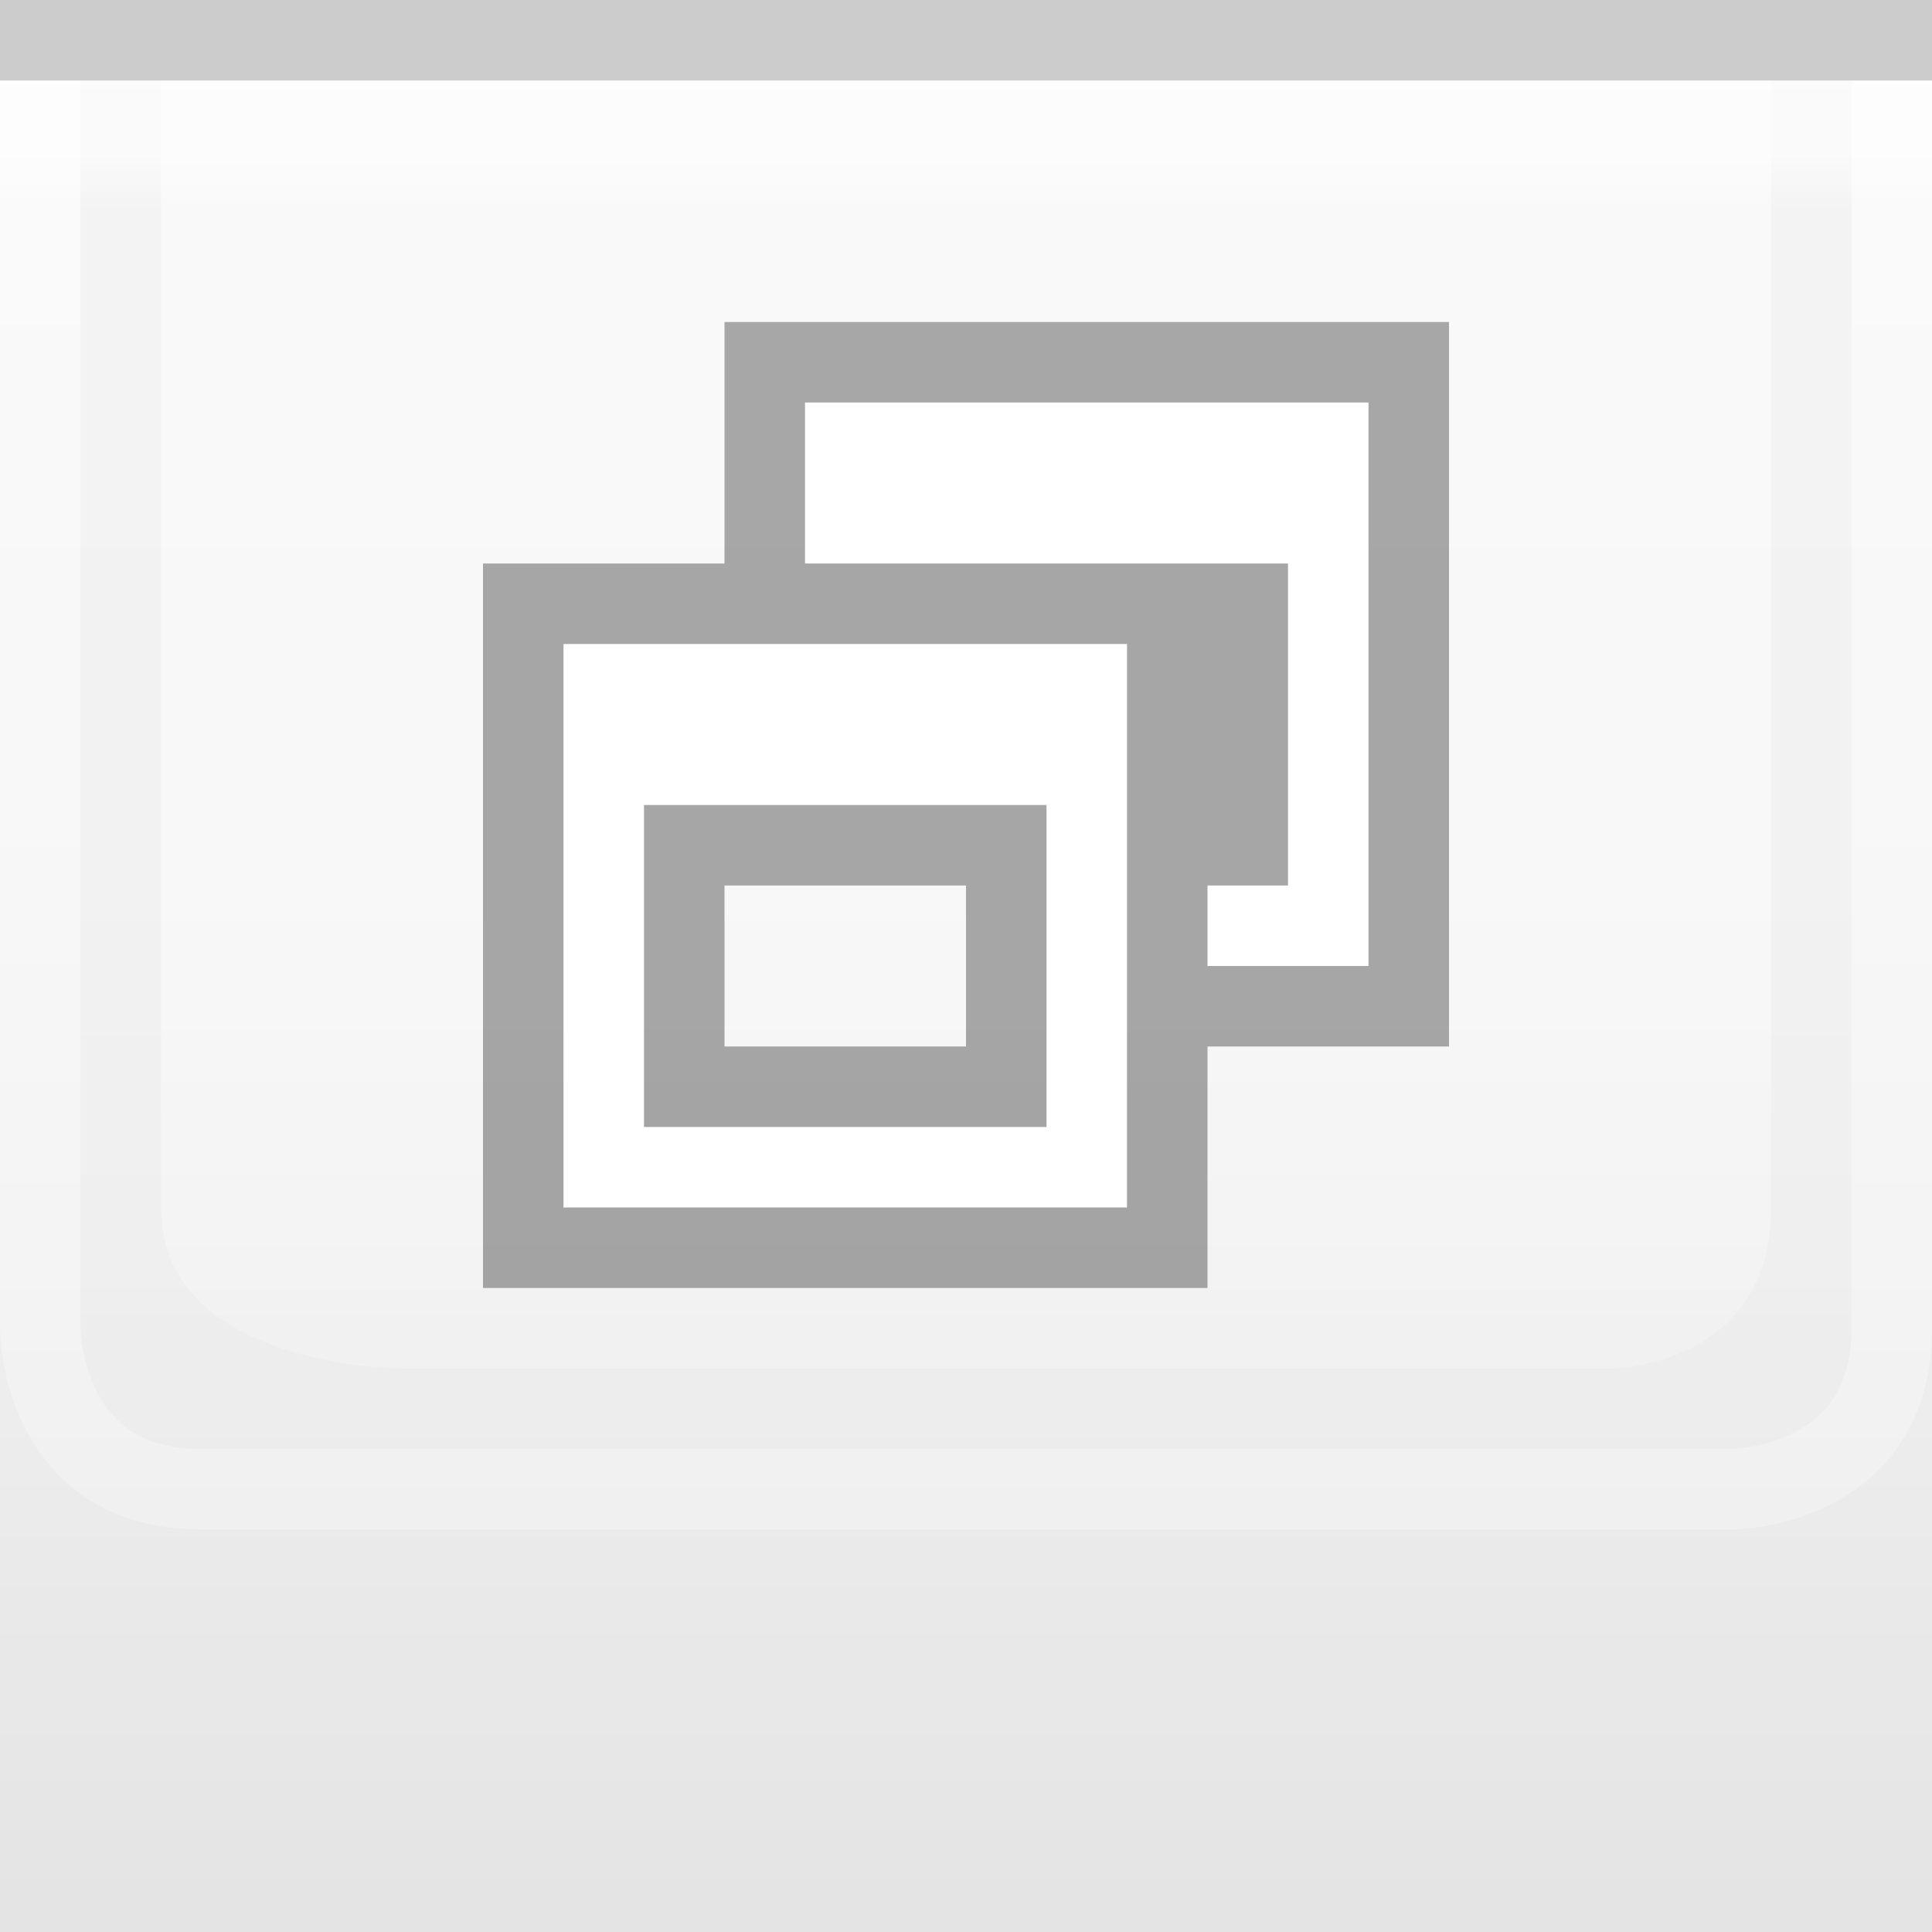
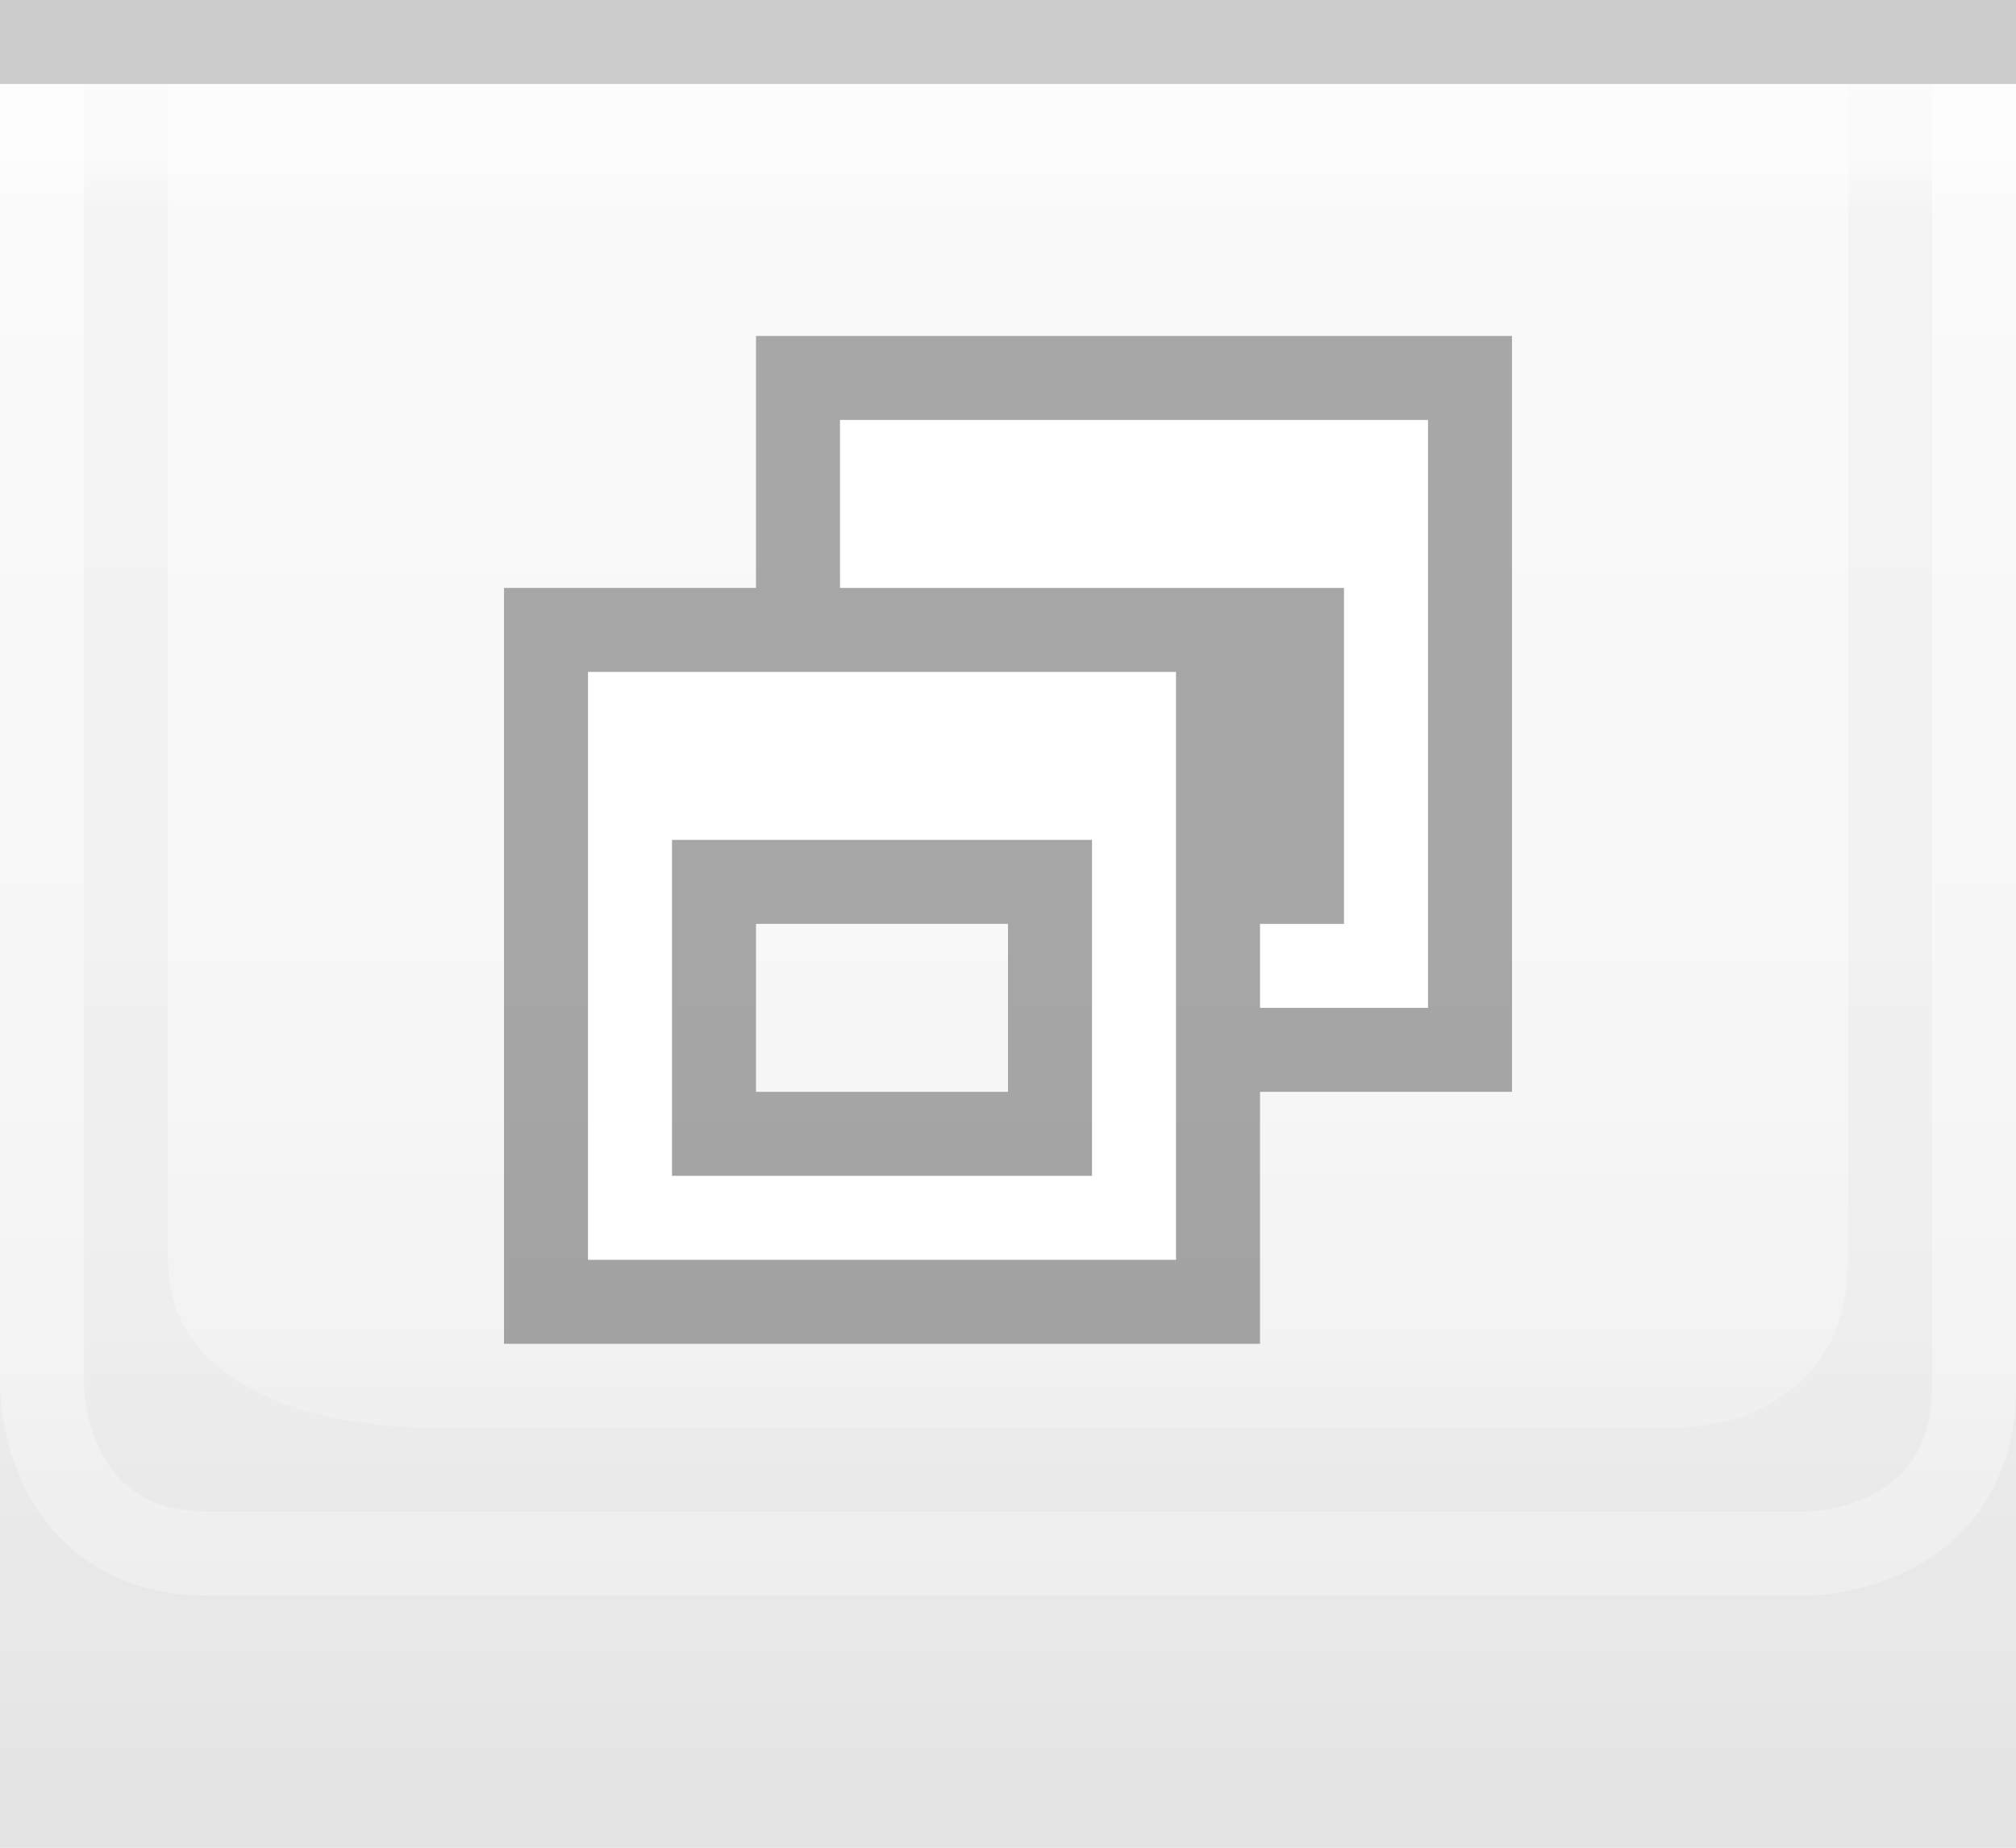
- <svg xmlns="http://www.w3.org/2000/svg" xmlns:xlink="http://www.w3.org/1999/xlink" width="24" height="24" id="svg2" version="1.0">
+ <svg xmlns="http://www.w3.org/2000/svg" xmlns:xlink="http://www.w3.org/1999/xlink" width="24" height="22" id="svg2" version="1.0">
  <defs id="defs4">
    <linearGradient id="linearGradient1886">
      <stop style="stop-color:white;stop-opacity:1;" offset="0" id="stop1888" />
      <stop style="stop-color:white;stop-opacity:0.25;" offset="1" id="stop1890" />
    </linearGradient>
    <linearGradient id="linearGradient5873">
      <stop id="stop5875" offset="0" style="stop-color:white;stop-opacity:1;" />
      <stop id="stop5877" offset="0.5" style="stop-color:white;stop-opacity:0.90;" />
      <stop id="stop5879" offset="1" style="stop-color:white;stop-opacity:0;" />
    </linearGradient>
    <linearGradient id="linearGradient5847">
      <stop id="stop5849" offset="0" style="stop-color:white;stop-opacity:0;" />
      <stop id="stop2776" offset="0.5" style="stop-color:black;stop-opacity:0;" />
      <stop id="stop2779" offset="0.75" style="stop-color:black;stop-opacity:0.013;" />
      <stop id="stop5851" offset="1" style="stop-color:black;stop-opacity:0.05;" />
    </linearGradient>
-     <linearGradient xlink:href="#linearGradient5847" id="linearGradient6945" gradientUnits="userSpaceOnUse" x1="0" y1="0.5" x2="0" y2="23.5" gradientTransform="matrix(1,0,0,1,0,0)" />
+     <linearGradient xlink:href="#linearGradient5847" id="linearGradient6945" gradientUnits="userSpaceOnUse" x1="0" y1="0.5" x2="0" y2="21.5" gradientTransform="matrix(1,0,0,1,0,0)" />
    <linearGradient xlink:href="#linearGradient5873" id="linearGradient6962" x1="0" y1="1" x2="0" y2="8" gradientUnits="userSpaceOnUse" gradientTransform="matrix(1,0,0,0.2,0,1)" />
    <linearGradient xlink:href="#linearGradient1886" id="linearGradient1892" x1="0" y1="1" x2="0" y2="14" gradientUnits="userSpaceOnUse" gradientTransform="matrix(0.75,0,0,1,0.75,0)" />
    <linearGradient xlink:href="#linearGradient1886" id="linearGradient2791" x1="0" y1="1" x2="0" y2="25" gradientUnits="userSpaceOnUse" />
    <linearGradient xlink:href="#linearGradient5873" id="linearGradient4147" x1="0" y1="1" x2="0" y2="22" gradientUnits="userSpaceOnUse" />
  </defs>
  <g id="layer2" style="display:inline">
-     <rect style="fill:url(#linearGradient6945);fill-opacity:1;stroke:none;stroke-width:1;stroke-miterlimit:4;stroke-opacity:1" id="rect6057" width="24" height="23" x="0" y="1" />
+     <rect style="fill:url(#linearGradient6945);fill-opacity:1;stroke:none;stroke-width:1;stroke-miterlimit:4;stroke-opacity:1" id="rect6057" width="24" height="21" x="0" y="1" />
  </g>
  <g id="layer3">
    <rect style="fill:url(#linearGradient6962);fill-opacity:0.60;fill-rule:evenodd;stroke:none;stroke-width:1px;stroke-linecap:square;stroke-linejoin:miter;stroke-opacity:1" id="rect6061" width="24" height="4" x="0" y="1" />
    <rect style="opacity:0.25;fill:url(#linearGradient1892);fill-opacity:1;stroke:none;stroke-width:0;stroke-linecap:round;stroke-linejoin:round;stroke-miterlimit:4;stroke-dasharray:none;stroke-opacity:1" id="rect1884" width="24" height="15" x="0" y="1" />
    <path style="fill:none;stroke:url(#linearGradient2791);stroke-width:1px;stroke-linecap:butt;stroke-linejoin:miter;stroke-opacity:0.60" d="M 0.5,1 L 0.5,16.5 C 0.5,16.5 0.5,18.5 2.5,18.5 C 4,18.5 21.5,18.5 21.5,18.5 C 21.5,18.5 23.5,18.5 23.5,16.5 C 23.5,14.5 23.5,1 23.5,1 L 23.5,1 L 23.5,1" id="path2187" />
    <path style="fill:url(#linearGradient4147);fill-rule:evenodd;stroke:none;stroke-width:1px;stroke-linecap:butt;stroke-linejoin:miter;stroke-opacity:1;fill-opacity:0.50" d="M 2,1 C 2,1 2,13 2,15 C 2,17 5,17 5,17 L 20,17 C 20,17 22,17 22,15 C 22,13 22,1 22,1 L 2,1 z " id="path2188" />
  </g>
  <g id="layer1" style="display:inline">
    <path style="fill:none;stroke:black;stroke-width:1px;stroke-opacity:0.15" d="M 0,0.5 L 24,0.5" id="path6059" />
  </g>
  <g id="g20">
    <g style="display:inline" id="g1627" transform="translate(6,4)">
      <path id="rect2318" d="M 3,0 L 3,3 L 0,3 L 0,12 L 9,12 L 9,9 L 12,9 L 12,0 L 3,0 z M 3,7 L 6,7 L 6,9 L 3,9 L 3,7 z " style="opacity:0.33;fill:black;fill-opacity:1;stroke:black;stroke-width:0;stroke-linecap:butt;stroke-miterlimit:4;stroke-dasharray:none;stroke-opacity:1;display:inline" />
      <path id="rect2331" d="M 4,1 L 4,3 L 5,3 L 9,3 L 10,3 L 10,7 L 9,7 L 9,8 L 11,8 L 11,1 L 4,1 z " style="opacity:1;fill:white;fill-opacity:1;stroke:black;stroke-width:0;stroke-linecap:butt;stroke-miterlimit:4;stroke-dasharray:none;stroke-opacity:1" />
      <path id="rect2371" d="M 1,4 L 1,11 L 8,11 L 8,4 L 1,4 z M 2,6 L 7,6 L 7,10 L 2,10 L 2,6 z " style="opacity:1;fill:white;fill-opacity:1;stroke:black;stroke-width:0;stroke-linecap:butt;stroke-miterlimit:4;stroke-dasharray:none;stroke-opacity:1" />
    </g>
  </g>
  <g id="layer5">
-     <path style="fill:none;stroke:black;stroke-width:1px;stroke-opacity:0" d="M 0,23.5 L 24,23.5" id="path6989" />
+     <path style="fill:none;stroke:black;stroke-width:1px;stroke-opacity:0" d="M 0,21.5 L 24,21.5" id="path6989" />
  </g>
</svg>
